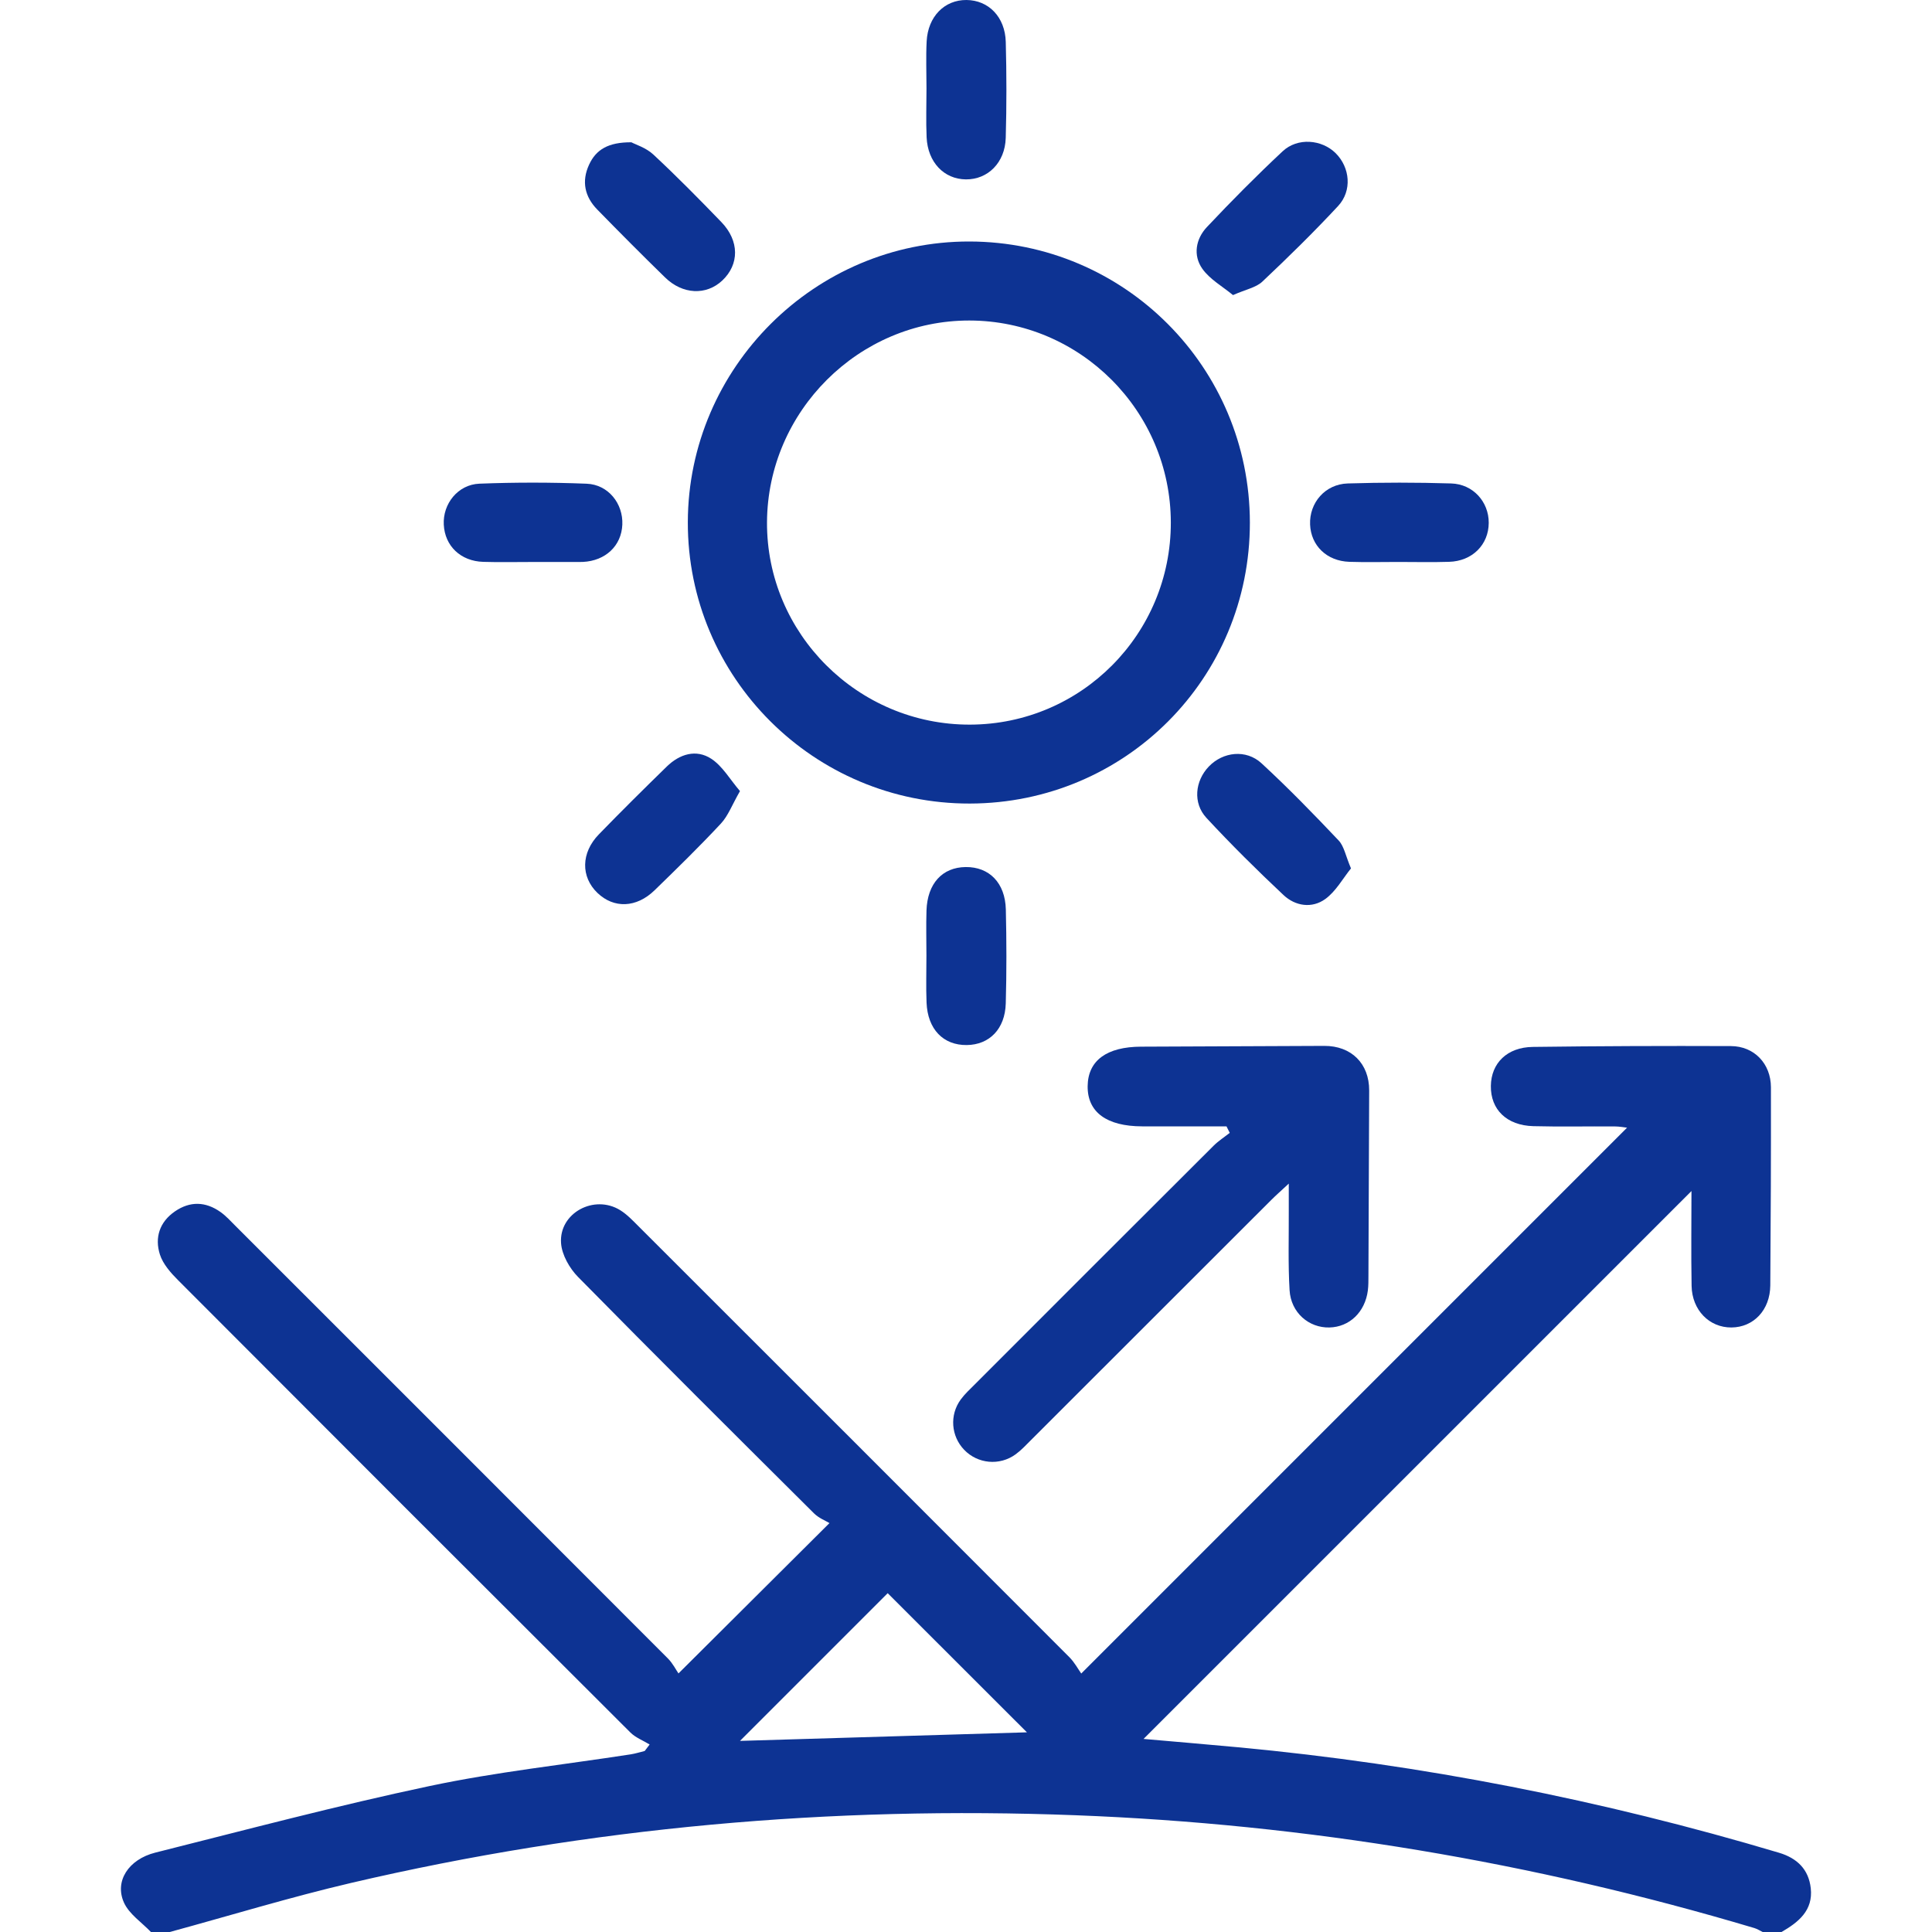
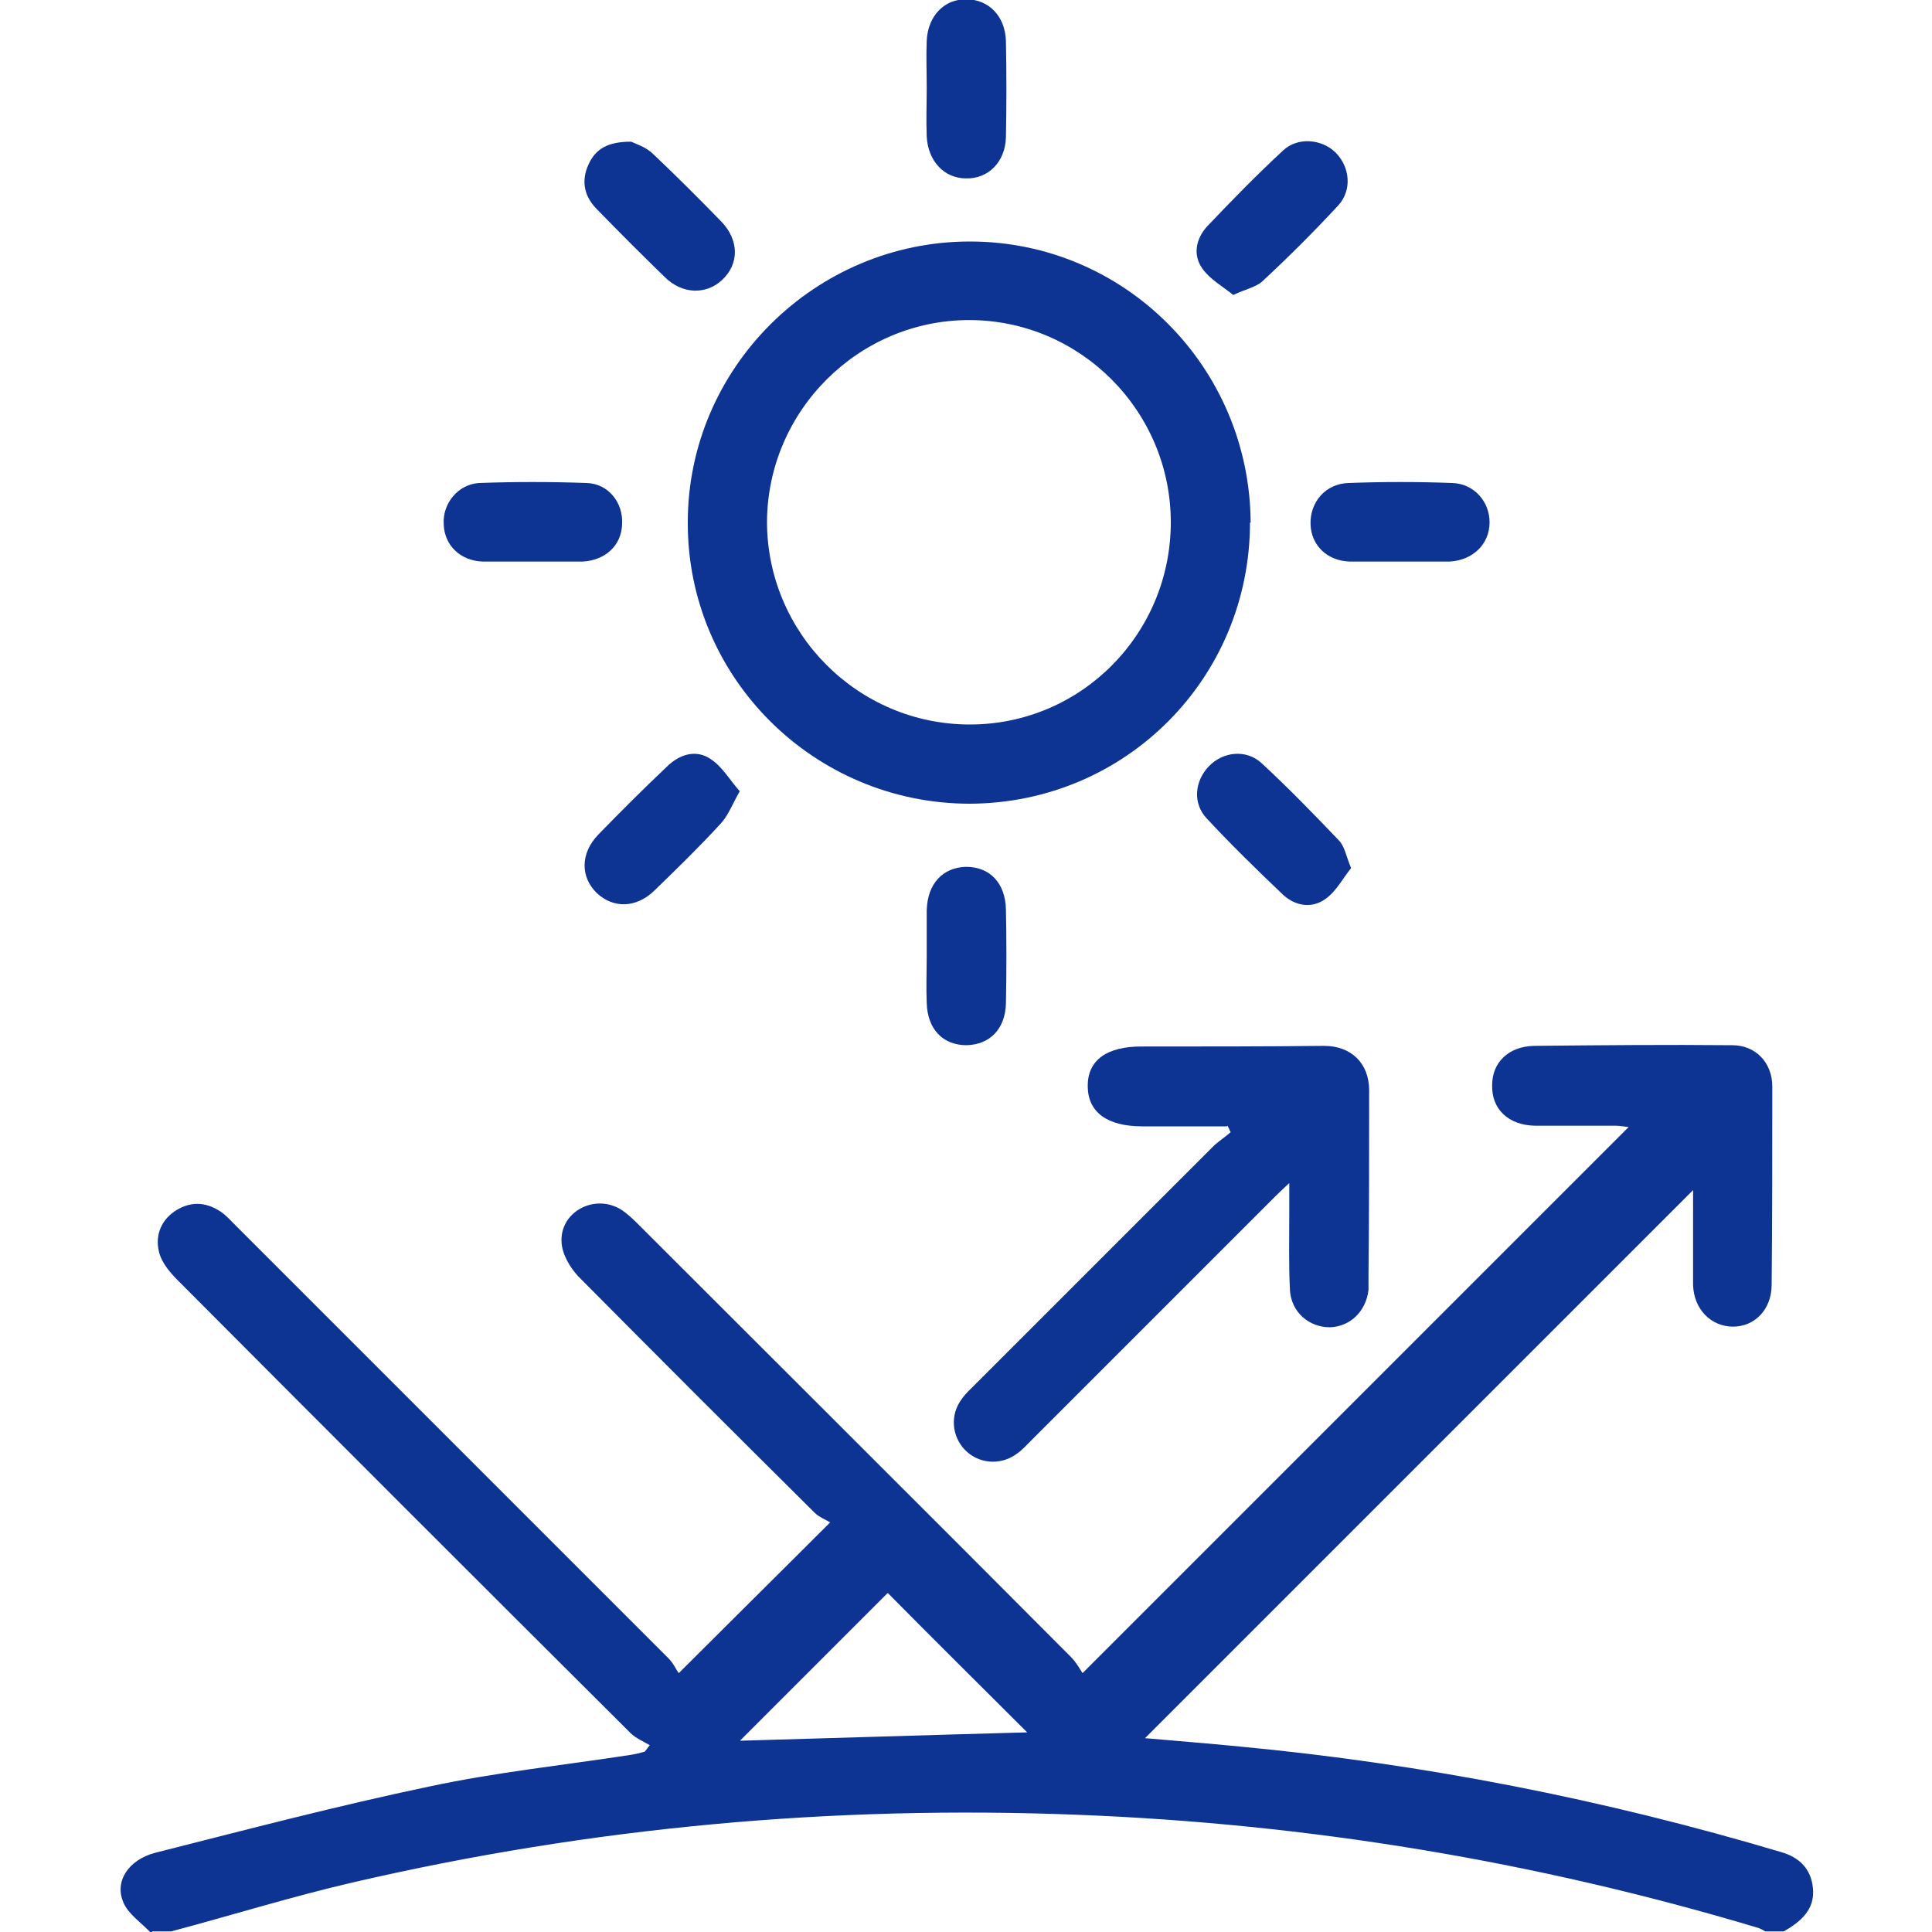
- <svg xmlns="http://www.w3.org/2000/svg" version="1.1" id="Capa_1" x="0px" y="0px" viewBox="0 0 60 60" style="enable-background:new 0 0 60 60;" xml:space="preserve">
-   <g>
-     <path style="fill:#0D3393;" d="M4.687,60c-0.286-0.3-0.674-0.554-0.836-0.91c-0.301-0.663,0.135-1.345,0.974-1.556   c2.835-0.713,5.663-1.463,8.521-2.068c2.057-0.435,4.159-0.661,6.24-0.983c0.147-0.023,0.291-0.069,0.436-0.105   c0.051-0.067,0.102-0.134,0.153-0.201c-0.201-0.123-0.436-0.212-0.598-0.373c-4.688-4.676-9.371-9.359-14.047-14.047   c-0.229-0.229-0.469-0.501-0.564-0.797c-0.167-0.523-0.011-1.01,0.465-1.338c0.471-0.325,0.956-0.309,1.418,0.019   c0.173,0.123,0.319,0.286,0.471,0.438c4.476,4.474,8.952,8.948,13.423,13.427c0.15,0.15,0.249,0.351,0.328,0.464   c1.587-1.58,3.071-3.058,4.689-4.669c-0.114-0.07-0.33-0.153-0.48-0.302c-2.451-2.438-4.902-4.877-7.327-7.341   c-0.266-0.27-0.504-0.688-0.529-1.052c-0.065-0.935,1.027-1.521,1.833-1.025c0.212,0.131,0.392,0.321,0.57,0.499   c4.463,4.459,8.926,8.92,13.383,13.385c0.163,0.164,0.276,0.378,0.369,0.508C39.3,46.254,44.913,40.639,50.53,35.021   c-0.073-0.008-0.231-0.038-0.39-0.039c-0.84-0.005-1.68,0.014-2.52-0.008c-0.829-0.022-1.33-0.516-1.32-1.251   c0.009-0.705,0.504-1.2,1.302-1.21c2.051-0.027,4.102-0.034,6.152-0.026c0.726,0.003,1.242,0.547,1.244,1.28   c0.003,2.051-0.004,4.102-0.02,6.152c-0.006,0.765-0.518,1.302-1.207,1.307c-0.684,0.005-1.223-0.537-1.237-1.291   c-0.018-1.011-0.004-2.023-0.004-2.946c-5.666,5.666-11.354,11.354-17.016,17.015c0.898,0.079,1.917,0.164,2.936,0.259   c5.709,0.534,11.306,1.637,16.8,3.276c0.565,0.169,0.92,0.518,0.985,1.102c0.076,0.689-0.381,1.055-0.908,1.359   c-0.195,0-0.391,0-0.586,0c-0.086-0.042-0.169-0.096-0.26-0.123c-6.878-2.051-13.906-3.228-21.076-3.503   c-7.588-0.291-15.097,0.372-22.497,2.101C9.015,58.918,7.151,59.488,5.273,60C5.078,60,4.883,60,4.687,60z M27.568,49.478   c-1.543,1.543-3.129,3.129-4.587,4.587c2.865-0.085,5.932-0.177,8.911-0.266C30.438,52.346,28.943,50.852,27.568,49.478z" />
-     <path style="fill:#0D3393;" d="M38.816,16.23c0.004,4.832-3.867,8.715-8.697,8.725c-4.838,0.01-8.771-3.916-8.758-8.744   c0.013-4.796,3.953-8.72,8.747-8.711C34.923,7.509,38.812,11.408,38.816,16.23z M36.361,16.226   c-0.006-3.456-2.811-6.268-6.257-6.272c-3.431-0.004-6.265,2.82-6.284,6.263c-0.018,3.459,2.826,6.296,6.304,6.287   C33.579,22.495,36.366,19.69,36.361,16.226z" />
-     <path style="fill:#0D3393;" d="M38.09,34.98c-0.189,0-0.379,0-0.568,0c-0.684,0-1.367,0.001-2.051,0   c-1.106-0.002-1.704-0.444-1.693-1.252c0.011-0.793,0.592-1.22,1.664-1.223c0.02,0,0.039,0,0.059,0   c1.875-0.008,3.749-0.015,5.624-0.024c0.841-0.004,1.399,0.548,1.396,1.386c-0.006,1.914-0.015,3.827-0.023,5.741   c-0.001,0.156,0.002,0.314-0.018,0.468c-0.086,0.672-0.57,1.135-1.193,1.15c-0.64,0.016-1.197-0.461-1.238-1.158   c-0.049-0.817-0.021-1.639-0.025-2.46c-0.001-0.231,0-0.461,0-0.85c-0.255,0.237-0.407,0.371-0.549,0.513   c-2.487,2.484-4.973,4.97-7.46,7.455c-0.152,0.152-0.3,0.312-0.472,0.438c-0.499,0.365-1.181,0.298-1.601-0.14   c-0.406-0.424-0.458-1.077-0.107-1.559c0.126-0.172,0.286-0.32,0.438-0.471c2.471-2.473,4.942-4.946,7.418-7.414   c0.15-0.149,0.332-0.266,0.5-0.398C38.156,35.115,38.123,35.047,38.09,34.98z" />
-     <path style="fill:#0D3393;" d="M28.773,2.746c0-0.487-0.02-0.975,0.005-1.461C28.817,0.514,29.333-0.006,30.016,0   c0.684,0.006,1.199,0.526,1.219,1.303c0.026,0.993,0.027,1.987-0.001,2.98c-0.022,0.77-0.557,1.294-1.236,1.288   c-0.68-0.006-1.186-0.531-1.221-1.306C28.754,3.76,28.773,3.252,28.773,2.746z" />
-     <path style="fill:#0D3393;" d="M28.771,29.678c0-0.467-0.013-0.935,0.002-1.401c0.028-0.838,0.491-1.342,1.217-1.35   c0.731-0.008,1.227,0.491,1.247,1.316c0.023,0.973,0.025,1.947-0.002,2.919c-0.022,0.795-0.509,1.285-1.211,1.293   c-0.731,0.008-1.215-0.491-1.249-1.317C28.755,30.652,28.772,30.164,28.771,29.678z" />
-     <path style="fill:#0D3393;" d="M22.981,24.568c-0.246,0.428-0.368,0.768-0.594,1.01c-0.664,0.712-1.361,1.393-2.06,2.072   c-0.565,0.548-1.264,0.569-1.773,0.08c-0.519-0.498-0.513-1.244,0.043-1.817c0.692-0.713,1.398-1.412,2.109-2.106   c0.4-0.39,0.912-0.55,1.383-0.243C22.441,23.795,22.673,24.21,22.981,24.568z" />
-     <path style="fill:#0D3393;" d="M41.956,26.969c-0.254,0.314-0.468,0.712-0.798,0.951c-0.413,0.299-0.929,0.223-1.298-0.124   c-0.823-0.773-1.627-1.569-2.394-2.397c-0.427-0.461-0.353-1.148,0.075-1.594c0.438-0.457,1.156-0.544,1.637-0.1   c0.829,0.765,1.618,1.576,2.394,2.396C41.743,26.282,41.79,26.581,41.956,26.969z" />
-     <path style="fill:#0D3393;" d="M19.608,4.419c0.128,0.069,0.457,0.169,0.682,0.38c0.726,0.676,1.424,1.384,2.113,2.098   c0.563,0.584,0.56,1.314,0.028,1.815c-0.497,0.467-1.23,0.438-1.777-0.096c-0.71-0.693-1.411-1.397-2.104-2.107   c-0.391-0.4-0.495-0.876-0.256-1.394C18.51,4.645,18.891,4.415,19.608,4.419z" />
-     <path style="fill:#0D3393;" d="M38.292,9.164c-0.323-0.267-0.717-0.486-0.952-0.817c-0.295-0.417-0.205-0.928,0.142-1.296   c0.76-0.807,1.542-1.596,2.352-2.353c0.463-0.433,1.213-0.369,1.646,0.059c0.446,0.443,0.518,1.165,0.076,1.641   c-0.755,0.812-1.548,1.59-2.355,2.35C39.006,8.931,38.691,8.987,38.292,9.164z" />
-     <path style="fill:#0D3393;" d="M16.527,17.453c-0.506-0.001-1.013,0.012-1.519-0.004c-0.702-0.021-1.192-0.492-1.226-1.155   c-0.034-0.646,0.438-1.247,1.108-1.273c1.108-0.043,2.22-0.043,3.328,0.001c0.673,0.026,1.137,0.618,1.109,1.271   c-0.028,0.657-0.521,1.124-1.224,1.158c-0.039,0.002-0.078,0.002-0.117,0.002C17.501,17.454,17.014,17.454,16.527,17.453z" />
-     <path style="fill:#0D3393;" d="M43.426,17.452c-0.506,0-1.013,0.013-1.519-0.004c-0.702-0.023-1.194-0.501-1.221-1.158   c-0.027-0.674,0.465-1.254,1.17-1.276c1.07-0.033,2.142-0.033,3.212,0c0.683,0.021,1.169,0.574,1.166,1.224   c-0.003,0.679-0.511,1.189-1.231,1.21C44.478,17.465,43.952,17.452,43.426,17.452z" />
-   </g>
-   <rect x="30.514" y="14.659" transform="matrix(0.7071 -0.7071 0.7071 0.7071 -3.2272 35.4263)" style="display:none;fill:#5D626D;" width="21.271" height="13.9" />
+ <svg xmlns="http://www.w3.org/2000/svg" id="Capa_1" version="1.1" viewBox="0 0 30 30">
+   <defs>
+     <style>
+       .st0 {
+         fill: #0d3393;
+       }
+     </style>
+   </defs>
+   <path class="st0" d="M2.34,30.01c-.14-.15-.34-.28-.42-.46-.15-.33.07-.67.49-.78,1.42-.36,2.83-.73,4.26-1.03,1.03-.22,2.08-.33,3.12-.49.07-.01.15-.03.22-.05.03-.03.05-.07.08-.1-.1-.06-.22-.11-.3-.19-2.35-2.34-4.69-4.68-7.03-7.03-.11-.11-.23-.25-.28-.4-.08-.26,0-.51.23-.67.24-.16.48-.15.71,0,.09.06.16.14.24.22,2.24,2.24,4.48,4.48,6.72,6.72.08.08.12.18.16.23.79-.79,1.54-1.53,2.35-2.34-.06-.04-.17-.08-.24-.15-1.23-1.22-2.45-2.44-3.67-3.67-.13-.14-.25-.34-.26-.53-.03-.47.51-.76.92-.51.11.07.2.16.29.25,2.23,2.23,4.47,4.46,6.7,6.7.08.08.14.19.18.25,2.86-2.86,5.67-5.67,8.48-8.48-.04,0-.12-.02-.2-.02-.42,0-.84,0-1.26,0-.41-.01-.67-.26-.66-.63,0-.35.25-.6.65-.61,1.03-.01,2.05-.02,3.08-.01.36,0,.62.27.62.64,0,1.03,0,2.05-.01,3.08,0,.38-.26.65-.6.65-.34,0-.61-.27-.62-.65,0-.51,0-1.01,0-1.47-2.83,2.83-5.68,5.68-8.51,8.51.45.04.96.08,1.47.13,2.86.27,5.66.82,8.41,1.64.28.08.46.26.49.55.04.34-.19.53-.45.68h-.29s-.08-.05-.13-.06c-3.44-1.03-6.96-1.61-10.54-1.75-3.8-.15-7.55.19-11.26,1.05-.95.22-1.88.51-2.82.76h-.29ZM13.78,24.74c-.77.77-1.57,1.57-2.29,2.29,1.43-.04,2.97-.09,4.46-.13-.73-.73-1.48-1.47-2.16-2.16Z" />
+   <path class="st0" d="M19.41,8.11c0,2.42-1.93,4.36-4.35,4.37-2.42,0-4.39-1.96-4.38-4.37,0-2.4,1.98-4.36,4.38-4.36,2.41,0,4.35,1.96,4.36,4.37ZM18.18,8.11c0-1.73-1.41-3.14-3.13-3.14-1.72,0-3.13,1.41-3.14,3.13,0,1.73,1.41,3.15,3.15,3.15,1.73,0,3.12-1.41,3.12-3.14Z" />
+   <path class="st0" d="M19.05,17.49h-.28c-.34,0-.68,0-1.03,0-.55,0-.85-.22-.85-.63,0-.4.3-.61.83-.61h.03c.94,0,1.88,0,2.81-.01.42,0,.7.27.7.69,0,.96,0,1.91-.01,2.87,0,.08,0,.16,0,.23-.04.34-.29.57-.6.58-.32,0-.6-.23-.62-.58-.02-.41-.01-.82-.01-1.23,0-.12,0-.23,0-.43-.13.12-.2.19-.27.26-1.24,1.24-2.49,2.49-3.73,3.73-.08.08-.15.16-.24.22-.25.18-.59.15-.8-.07-.2-.21-.23-.54-.05-.78.06-.09.14-.16.22-.24,1.24-1.24,2.47-2.47,3.71-3.71.08-.07.17-.13.25-.2-.02-.03-.03-.07-.05-.1Z" />
+   <path class="st0" d="M14.39,1.36c0-.24-.01-.49,0-.73.02-.39.28-.65.62-.64.34,0,.6.26.61.65.01.5.01.99,0,1.49-.01.39-.28.65-.62.64-.34,0-.59-.27-.61-.65-.01-.25,0-.51,0-.76Z" />
+   <path class="st0" d="M14.39,14.84c0-.23,0-.47,0-.7.01-.42.25-.67.61-.68.37,0,.61.25.62.66.01.49.01.97,0,1.46-.01.4-.25.64-.61.65-.37,0-.61-.25-.62-.66-.01-.24,0-.49,0-.73Z" />
+   <path class="st0" d="M11.49,12.28c-.12.21-.18.38-.3.51-.33.36-.68.7-1.03,1.04-.28.27-.63.28-.89.04-.26-.25-.26-.62.02-.91.35-.36.7-.71,1.06-1.05.2-.2.46-.28.69-.12.18.12.29.32.45.5Z" />
+   <path class="st0" d="M20.98,13.48c-.13.16-.23.36-.4.48-.21.15-.46.11-.65-.06-.41-.39-.81-.78-1.2-1.2-.21-.23-.18-.57.04-.8.22-.23.58-.27.82-.05.41.38.81.79,1.2,1.2.09.09.11.24.19.43Z" />
+   <path class="st0" d="M9.8,2.2c.06.03.23.08.34.19.36.34.71.69,1.06,1.05.28.29.28.66.01.91-.25.23-.62.22-.89-.05-.36-.35-.71-.7-1.05-1.05-.2-.2-.25-.44-.13-.7.11-.24.3-.35.66-.35Z" />
+   <path class="st0" d="M19.15,4.58c-.16-.13-.36-.24-.48-.41-.15-.21-.1-.46.07-.65.38-.4.77-.8,1.18-1.18.23-.22.61-.18.82.03.22.22.26.58.04.82-.38.41-.77.8-1.18,1.18-.1.09-.26.12-.45.21Z" />
+   <path class="st0" d="M8.26,8.72c-.25,0-.51,0-.76,0-.35-.01-.6-.25-.61-.58-.02-.32.22-.62.55-.64.55-.02,1.11-.02,1.67,0,.34.01.57.31.55.64-.01.33-.26.56-.61.58-.02,0-.04,0-.06,0-.24,0-.49,0-.73,0Z" />
+   <path class="st0" d="M21.72,8.72c-.25,0-.51,0-.76,0-.35-.01-.6-.25-.61-.58-.01-.34.23-.63.59-.64.54-.02,1.07-.02,1.61,0,.34.01.58.29.58.61,0,.34-.26.59-.62.61-.26,0-.53,0-.79,0Z" />
</svg>
